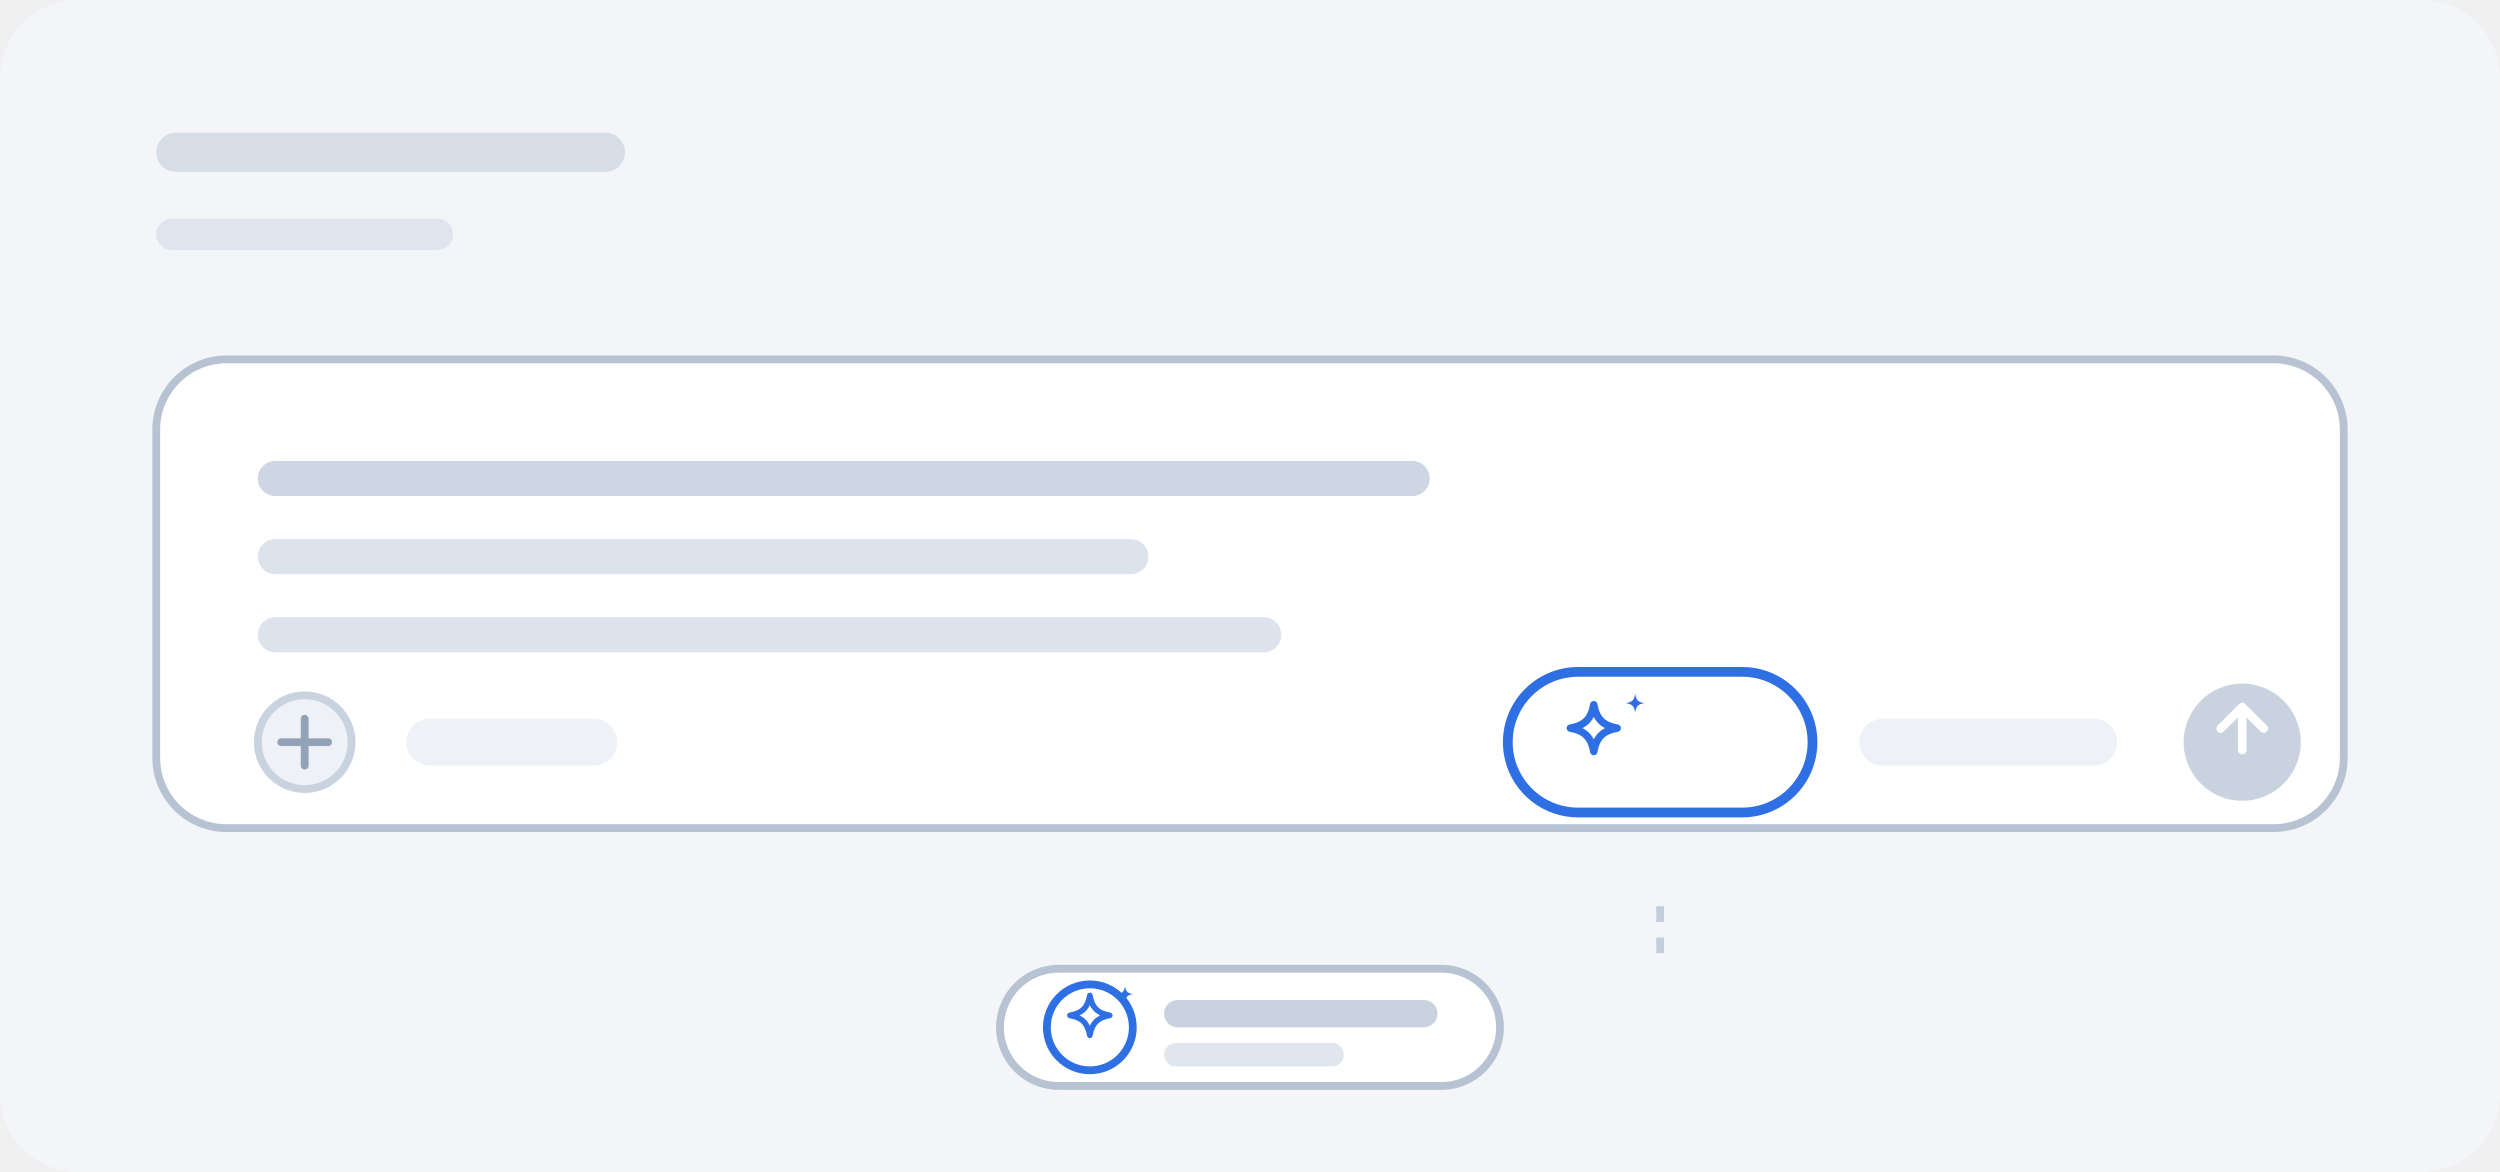
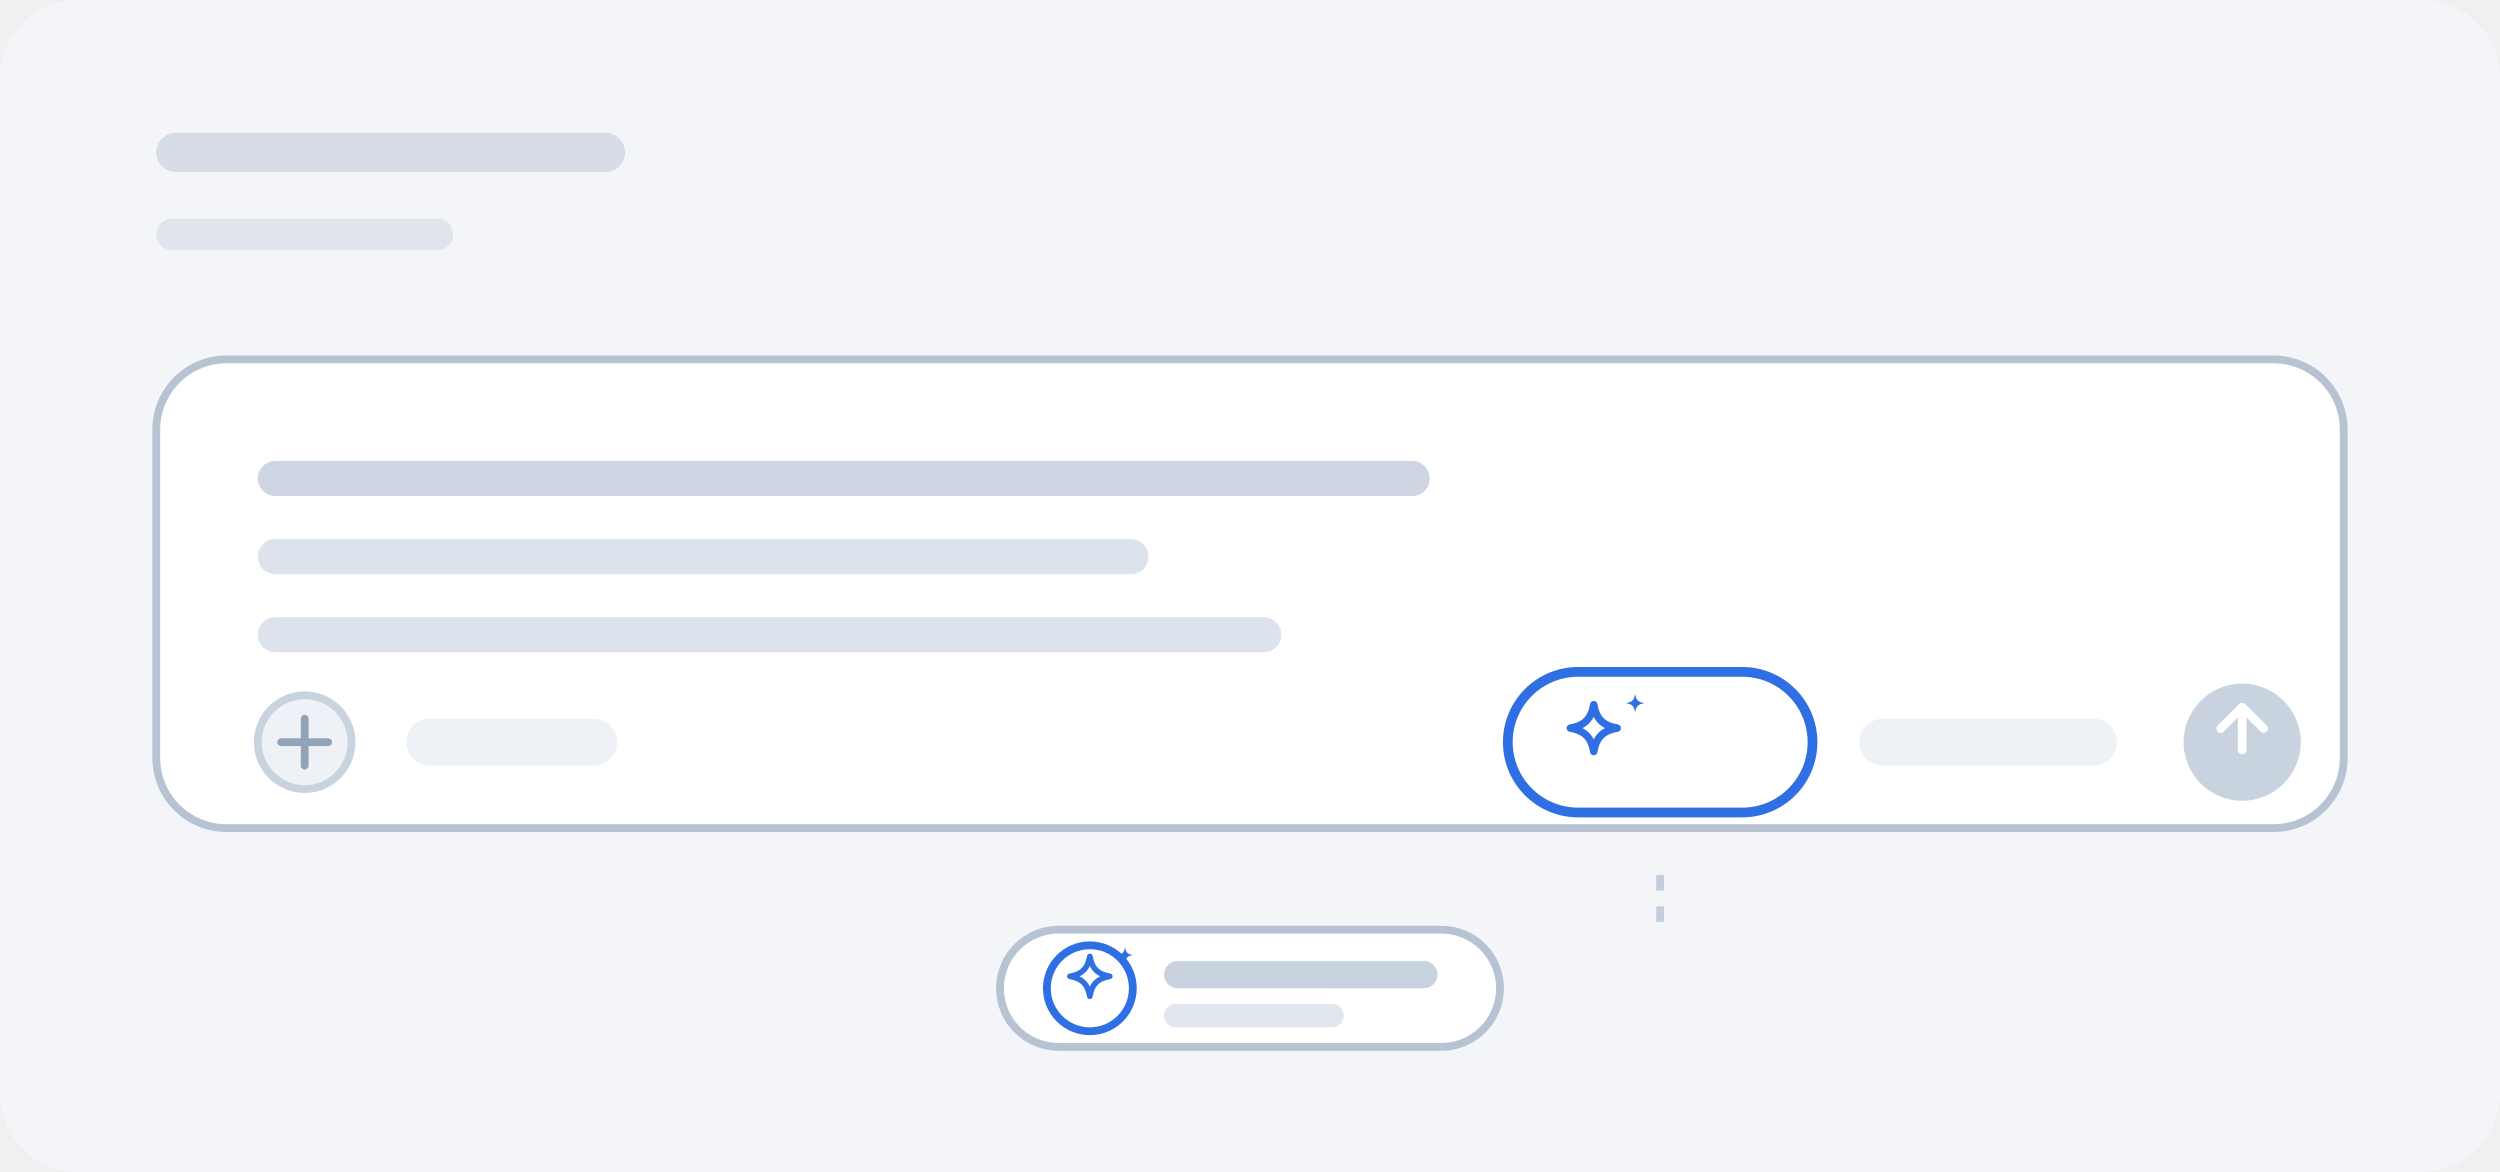
<svg xmlns="http://www.w3.org/2000/svg" width="640" height="300" viewBox="0 0 640 300">
  <rect width="640" height="300" rx="20" fill="#f3f5f9" />
  <rect x="40" y="34" width="120" height="10" rx="5" fill="#d6dde7" />
  <rect x="40" y="56" width="76" height="8" rx="4" fill="#e0e5ed" />
  <rect x="40" y="92" width="560" height="120" rx="18" fill="#ffffff" stroke="#b7c3d2" stroke-width="2" />
  <rect x="66" y="118" width="300" height="9" rx="4.5" fill="#cdd6e2" />
  <rect x="66" y="138" width="228" height="9" rx="4.5" fill="#dde3ec" />
  <rect x="66" y="158" width="262" height="9" rx="4.5" fill="#dde3ec" />
  <circle cx="78" cy="190" r="12" fill="#eef2f7" stroke="#c9d3e0" stroke-width="2" />
  <path d="M78 184v12m-6-6h12" fill="none" stroke="#93a3b7" stroke-width="2" stroke-linecap="round" />
  <rect x="104" y="184" width="54" height="12" rx="6" fill="#eef2f7" />
  <rect x="418" y="184" width="46" height="12" rx="6" fill="#eef2f7" />
  <rect x="476" y="184" width="66" height="12" rx="6" fill="#eef2f7" />
  <circle cx="574" cy="190" r="15" fill="#c9d3e0" />
  <path d="M574 181v11m-5.5-5.5 5.5-5.5 5.5 5.5" fill="none" stroke="#ffffff" stroke-width="2.2" stroke-linecap="round" stroke-linejoin="round" />
  <rect x="386" y="172" width="78" height="36" rx="18" fill="#ffffff" stroke="#2f6fe4" stroke-width="2.5" />
  <g transform="translate(408 190)">
    <path d="M0 -9.6c.66 3.66 2.34 5.34 6 6-3.66.66-5.34 2.34-6 6-.66-3.66-2.34-5.34-6-6 3.66-.66 5.34-2.34 6-6Z" fill="none" stroke="#2f6fe4" stroke-width="1.9" stroke-linecap="round" stroke-linejoin="round" />
    <path d="M10.6 -12.4c.29 1.68.72 2.11 2.4 2.4-1.68.29-2.11.72-2.4 2.4-.29-1.68-.72-2.11-2.4-2.4 1.68-.29 2.11-.72 2.4-2.4Z" fill="#2f6fe4" />
  </g>
-   <path d="M425 232v16" fill="none" stroke="#c3cddb" stroke-width="2" stroke-dasharray="4 4" />
-   <rect x="256" y="248" width="128" height="30" rx="15" fill="#ffffff" stroke="#b7c3d2" stroke-width="2" />
-   <circle cx="279" cy="263" r="11" fill="#ffffff" stroke="#2f6fe4" stroke-width="2" />
-   <g transform="translate(279 263) scale(0.85)">
+   <path d="M425 224v14" fill="none" stroke="#c3cddb" stroke-width="2" stroke-dasharray="4 4" />
+   <rect x="256" y="238" width="128" height="30" rx="15" fill="#ffffff" stroke="#b7c3d2" stroke-width="2" />
+   <circle cx="279" cy="253" r="11" fill="#ffffff" stroke="#2f6fe4" stroke-width="2" />
+   <g transform="translate(279 253) scale(0.85)">
    <path d="M0 -9.6c.66 3.66 2.34 5.34 6 6-3.66.66-5.34 2.34-6 6-.66-3.66-2.34-5.34-6-6 3.66-.66 5.34-2.34 6-6Z" fill="none" stroke="#2f6fe4" stroke-width="1.7" stroke-linecap="round" stroke-linejoin="round" />
    <path d="M10.6 -12.4c.29 1.68.72 2.11 2.4 2.4-1.68.29-2.11.72-2.4 2.4-.29-1.68-.72-2.11-2.4-2.4 1.68-.29 2.11-.72 2.4-2.4Z" fill="#2f6fe4" />
  </g>
-   <rect x="298" y="256" width="70" height="7" rx="3.5" fill="#c9d3e0" />
-   <rect x="298" y="267" width="46" height="6" rx="3" fill="#dfe6ee" />
+   <rect x="298" y="246" width="70" height="7" rx="3.5" fill="#c9d3e0" />
+   <rect x="298" y="257" width="46" height="6" rx="3" fill="#dfe6ee" />
</svg>
